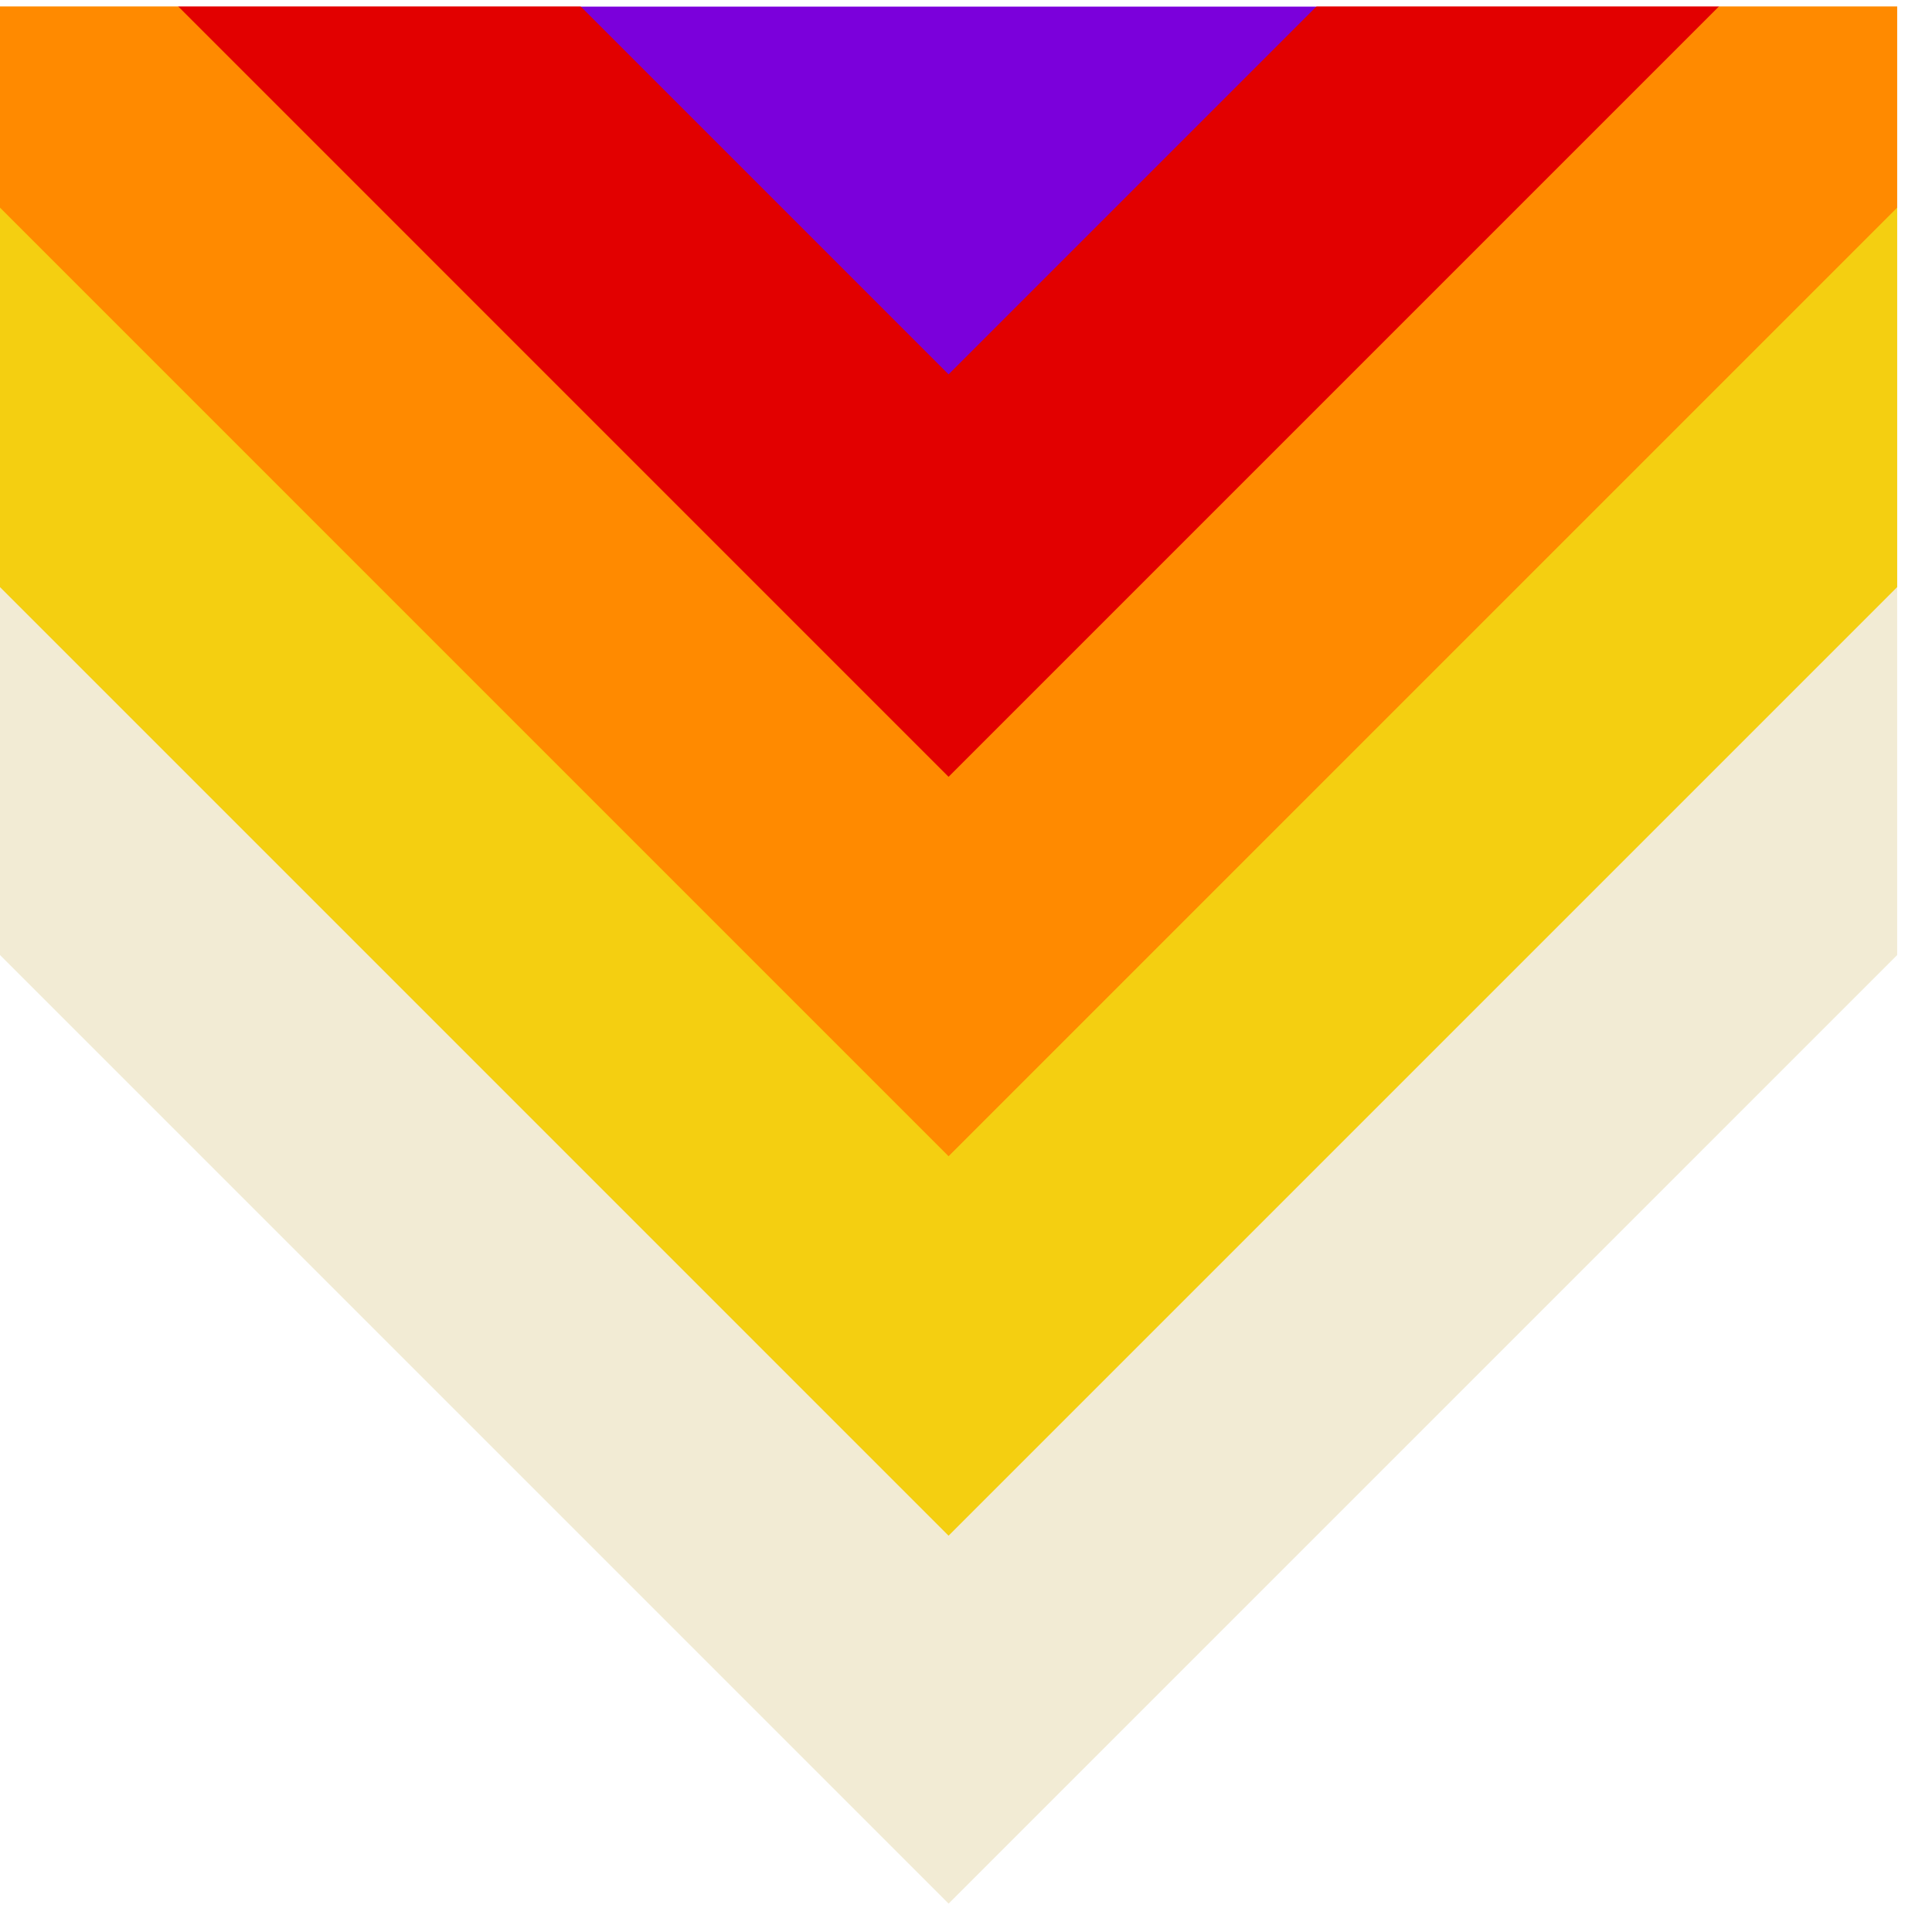
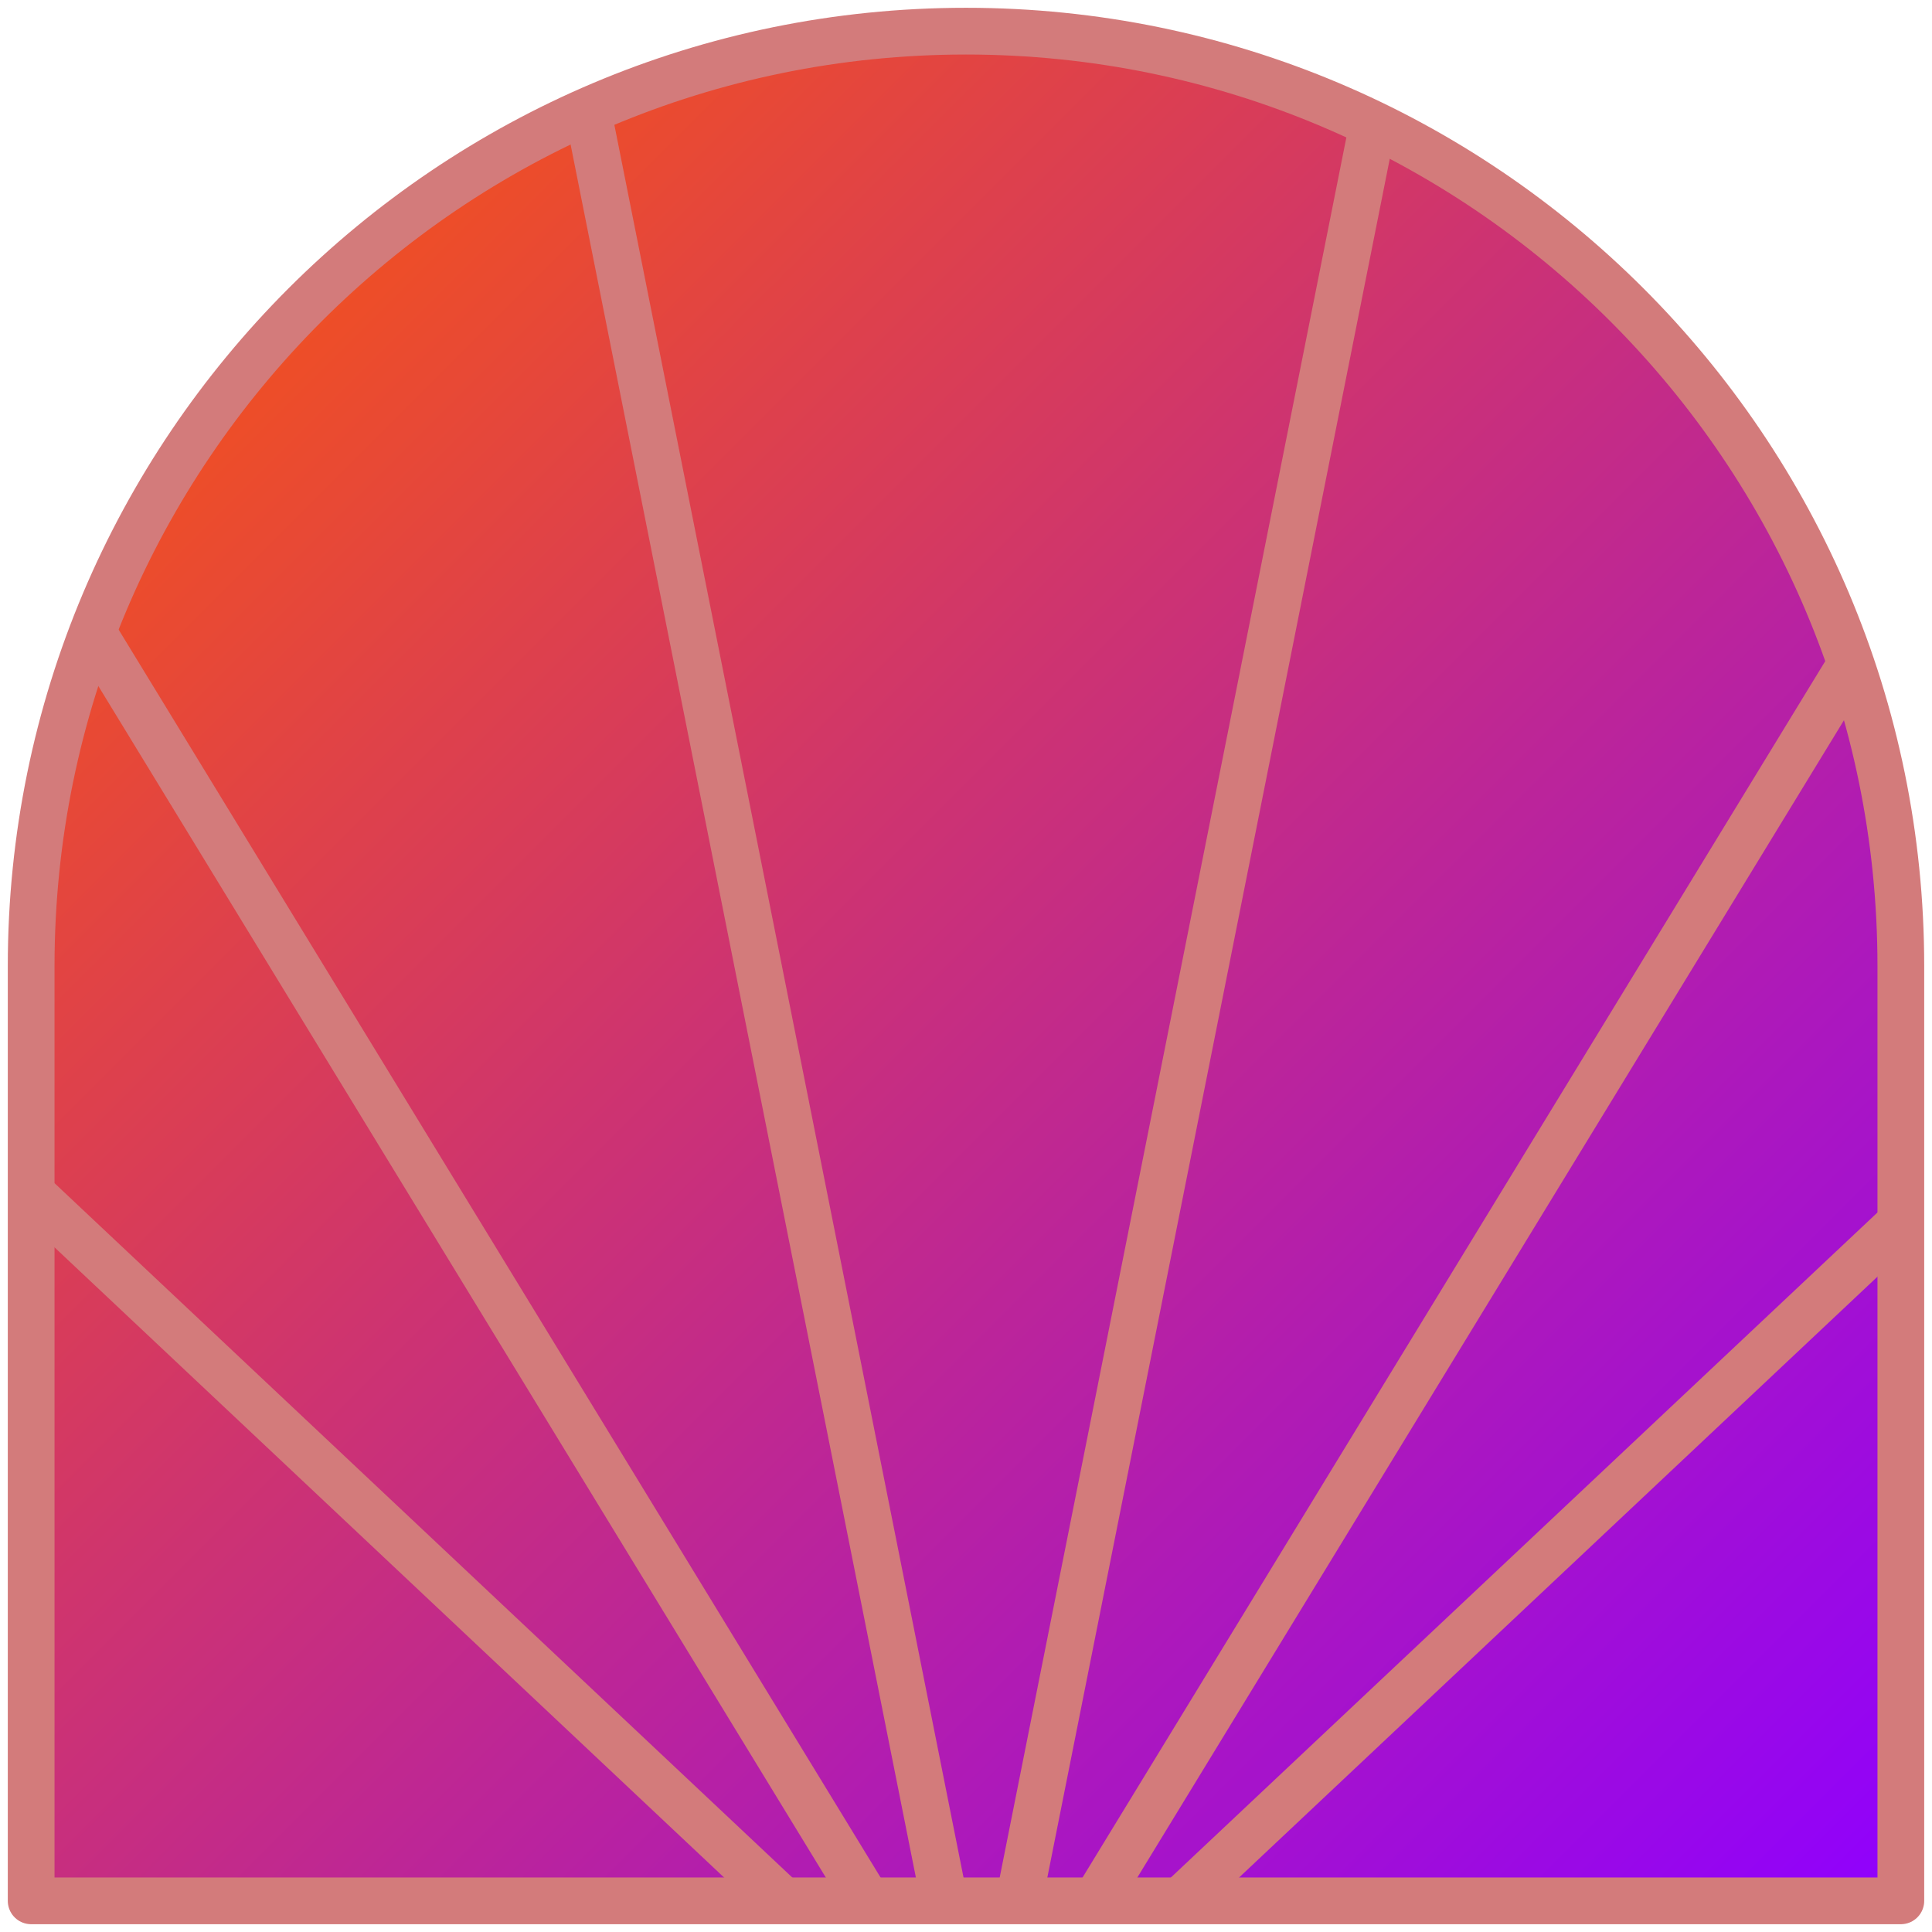
- <svg xmlns="http://www.w3.org/2000/svg" width="54" height="54" viewBox="0 0 54 54" fill="none">
-   <mask id="mask0" style="mask-type:alpha" maskUnits="userSpaceOnUse" x="0" y="0" width="54" height="54">
-     <path d="M0 0.18L53.027 0.18L53.027 26.693L26.514 53.207L-4.63577e-06 26.693L0 0.18Z" fill="#7B00DB" />
-   </mask>
-   <g mask="url(#mask0)">
-     <path d="M0 0.18L53.027 0.18L53.027 26.693L26.514 53.207L-4.63577e-06 26.693L0 0.18Z" fill="#7B00DB" />
-     <path d="M-10.605 10.785L26.513 47.904L59.213 15.204" stroke="#F2EBD4" stroke-width="7.954" />
-     <path d="M-10.605 0.18L26.513 37.299L59.213 4.599" stroke="#F4CF11" stroke-width="7.954" />
-     <path d="M-10.605 -10.426L26.513 26.693L59.213 -6.007" stroke="#FF8A00" stroke-width="7.954" />
-     <path d="M-10.605 -21.031L26.513 16.088L59.213 -16.612" stroke="#E20000" stroke-width="7.954" />
-   </g>
+ <svg xmlns="http://www.w3.org/2000/svg" width="62" height="62" viewBox="0 0 62 62" fill="none">
+   <path d="M61 61L1 61L1 31C1 14.431 14.431 1 31 1C47.569 1 61 14.431 61 31L61 61Z" fill="url(#paint0_linear)" />
+   <path fill-rule="evenodd" clip-rule="evenodd" d="M60.999 40.265L38.968 61H36.779L60.999 38.205V40.265Z" fill="#D37B7B" />
+   <path fill-rule="evenodd" clip-rule="evenodd" d="M59.703 22.248L36.041 61H34.283L59.073 20.4C59.302 21.007 59.512 21.623 59.703 22.248Z" fill="#D37B7B" />
+   <path fill-rule="evenodd" clip-rule="evenodd" d="M44.752 4.33L33.461 61H31.932L43.357 3.655C43.828 3.868 44.294 4.093 44.752 4.33Z" fill="#D37B7B" />
+   <path fill-rule="evenodd" clip-rule="evenodd" d="M19.566 3.256L31.07 61L29.541 61L18.16 3.879C18.622 3.66 19.091 3.452 19.566 3.256Z" fill="#D37B7B" />
+   <path fill-rule="evenodd" clip-rule="evenodd" d="M2.645 21.179C2.852 20.58 3.078 19.99 3.321 19.409L28.716 61H26.959L2.645 21.179Z" fill="#D37B7B" />
+   <path fill-rule="evenodd" clip-rule="evenodd" d="M1 39.323L1 37.263L26.221 61H24.032L1 39.323Z" fill="#D37B7B" />
+   <path d="M61 61L1 61L1 31C1 14.431 14.431 1 31 1V1C47.569 1 61 14.431 61 31L61 61Z" stroke="#D37B7B" stroke-width="1.5" stroke-linejoin="round" />
+   <defs>
+     <linearGradient id="paint0_linear" x1="61" y1="61" x2="1" y2="1" gradientUnits="userSpaceOnUse">
+       <stop stop-color="#8F00FF" />
+       <stop offset="1" stop-color="#FF5C00" />
+     </linearGradient>
+   </defs>
</svg>
